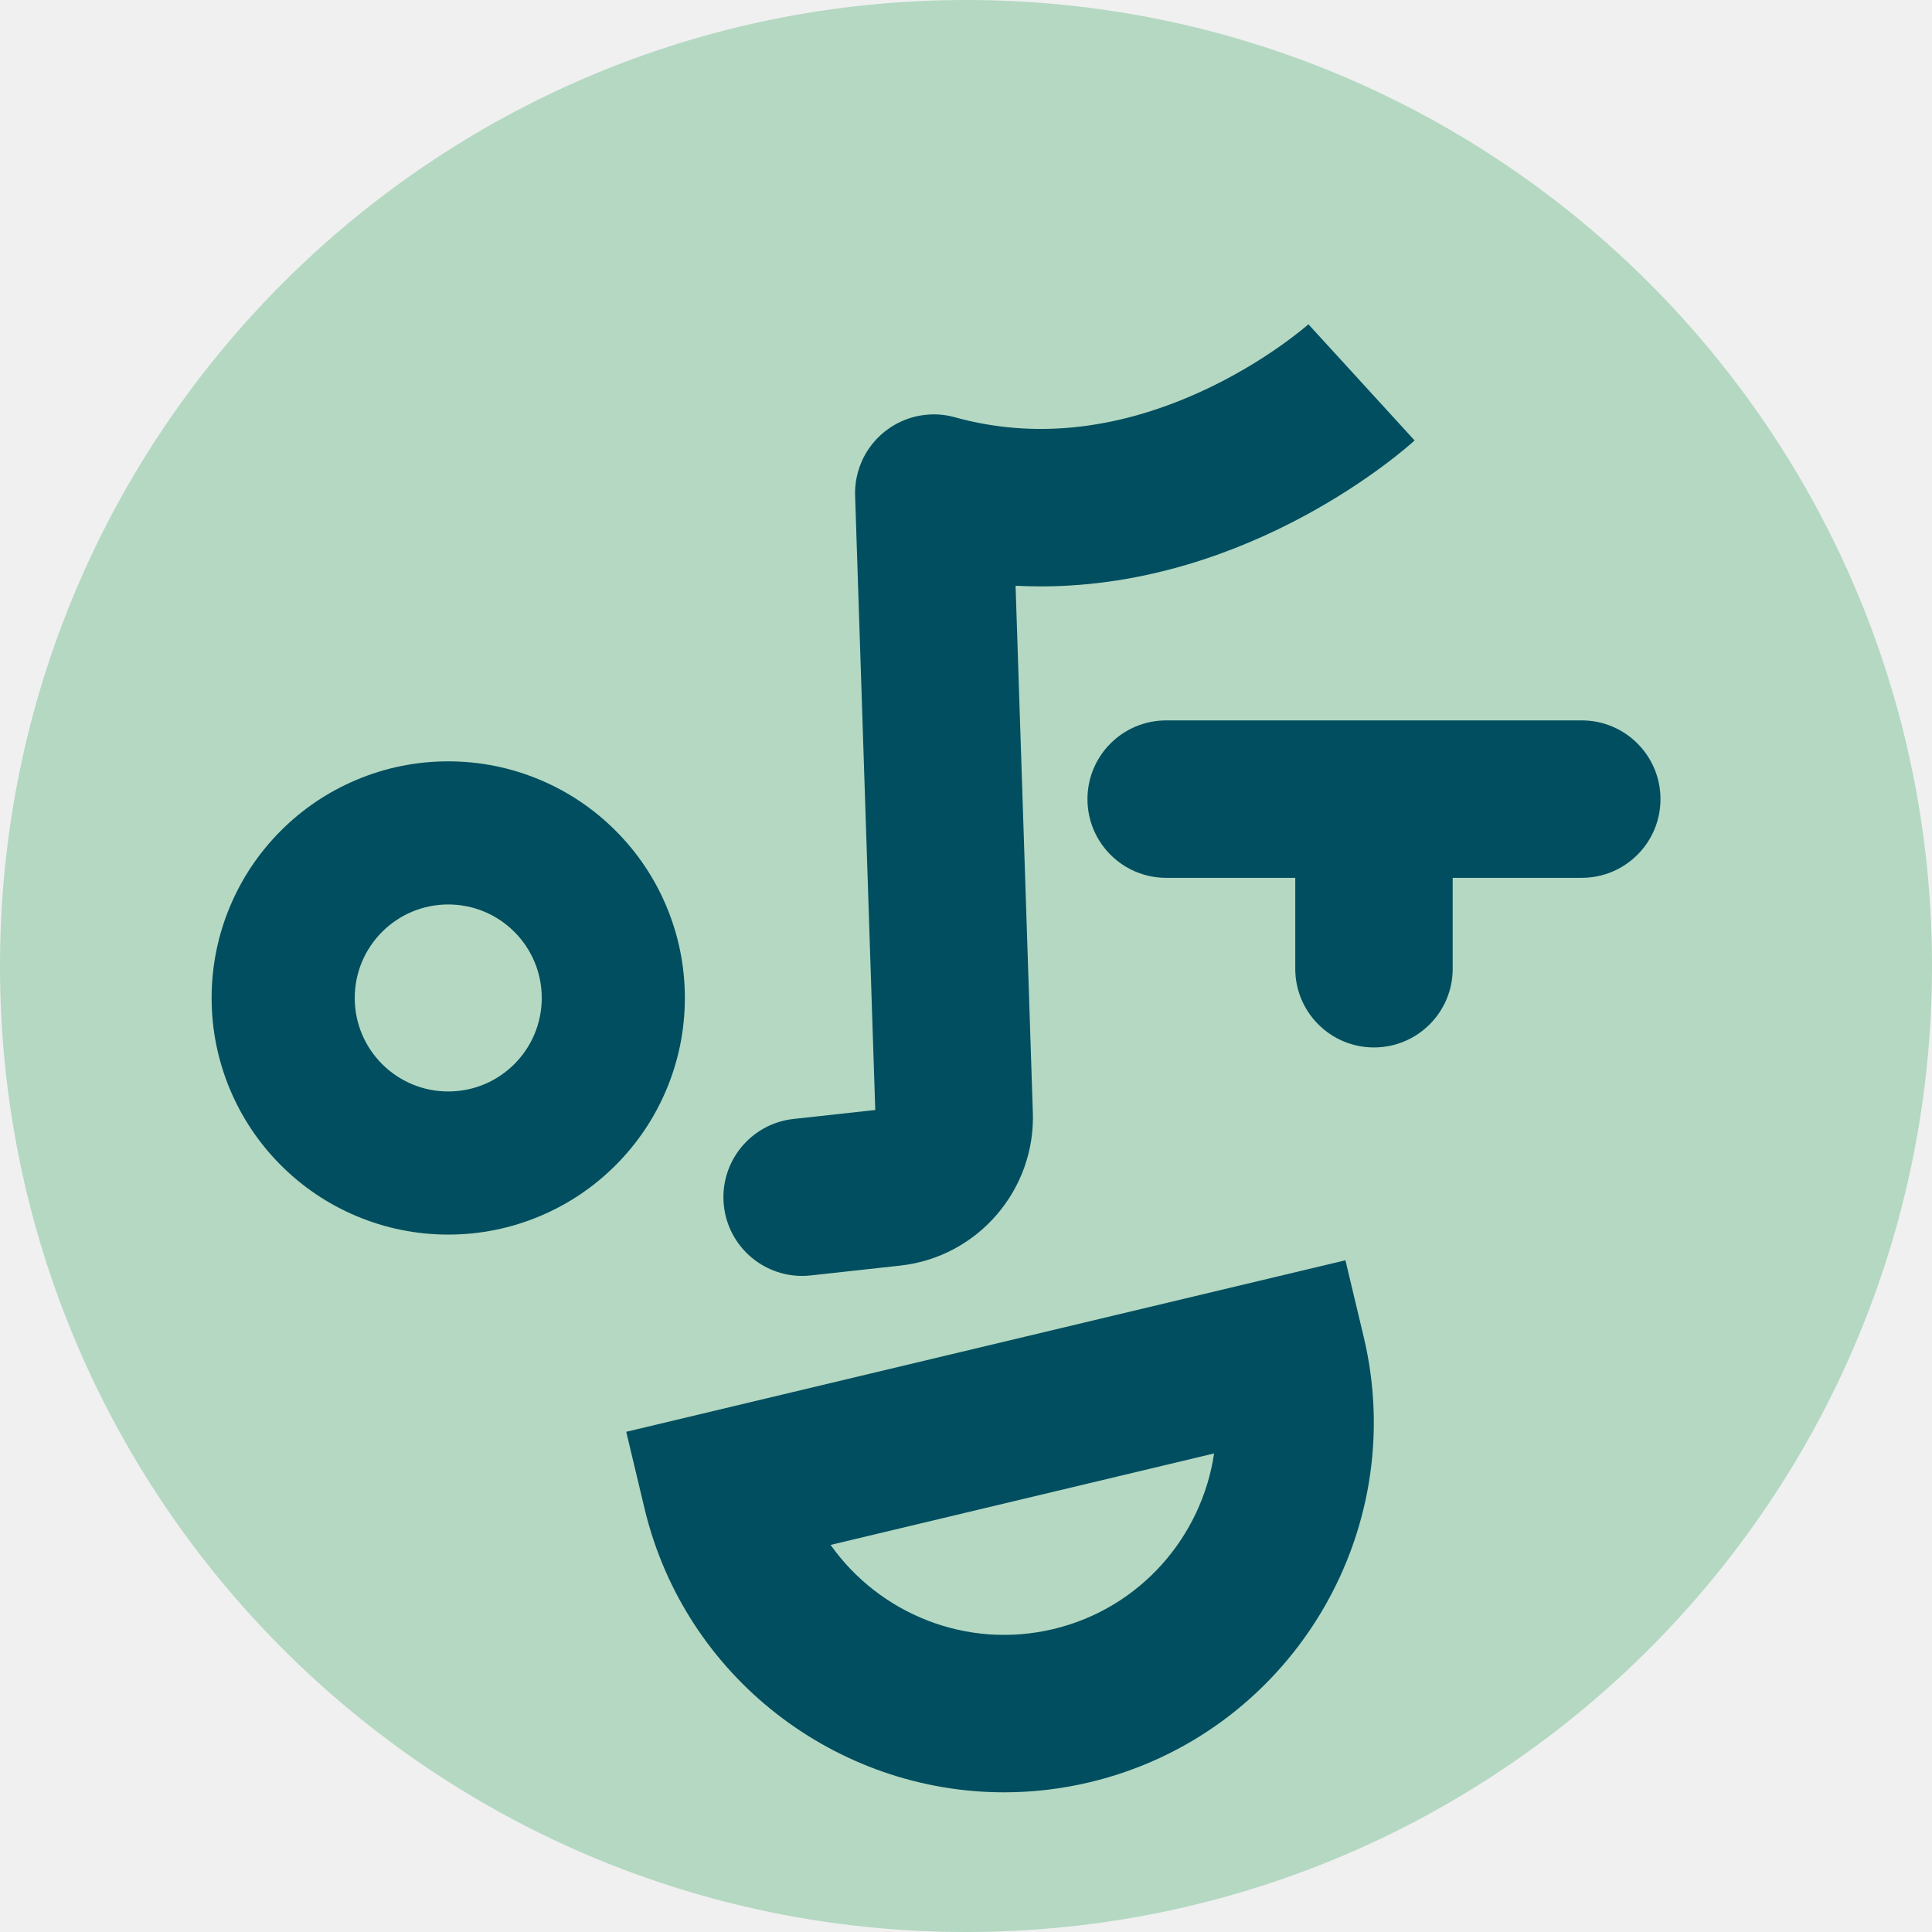
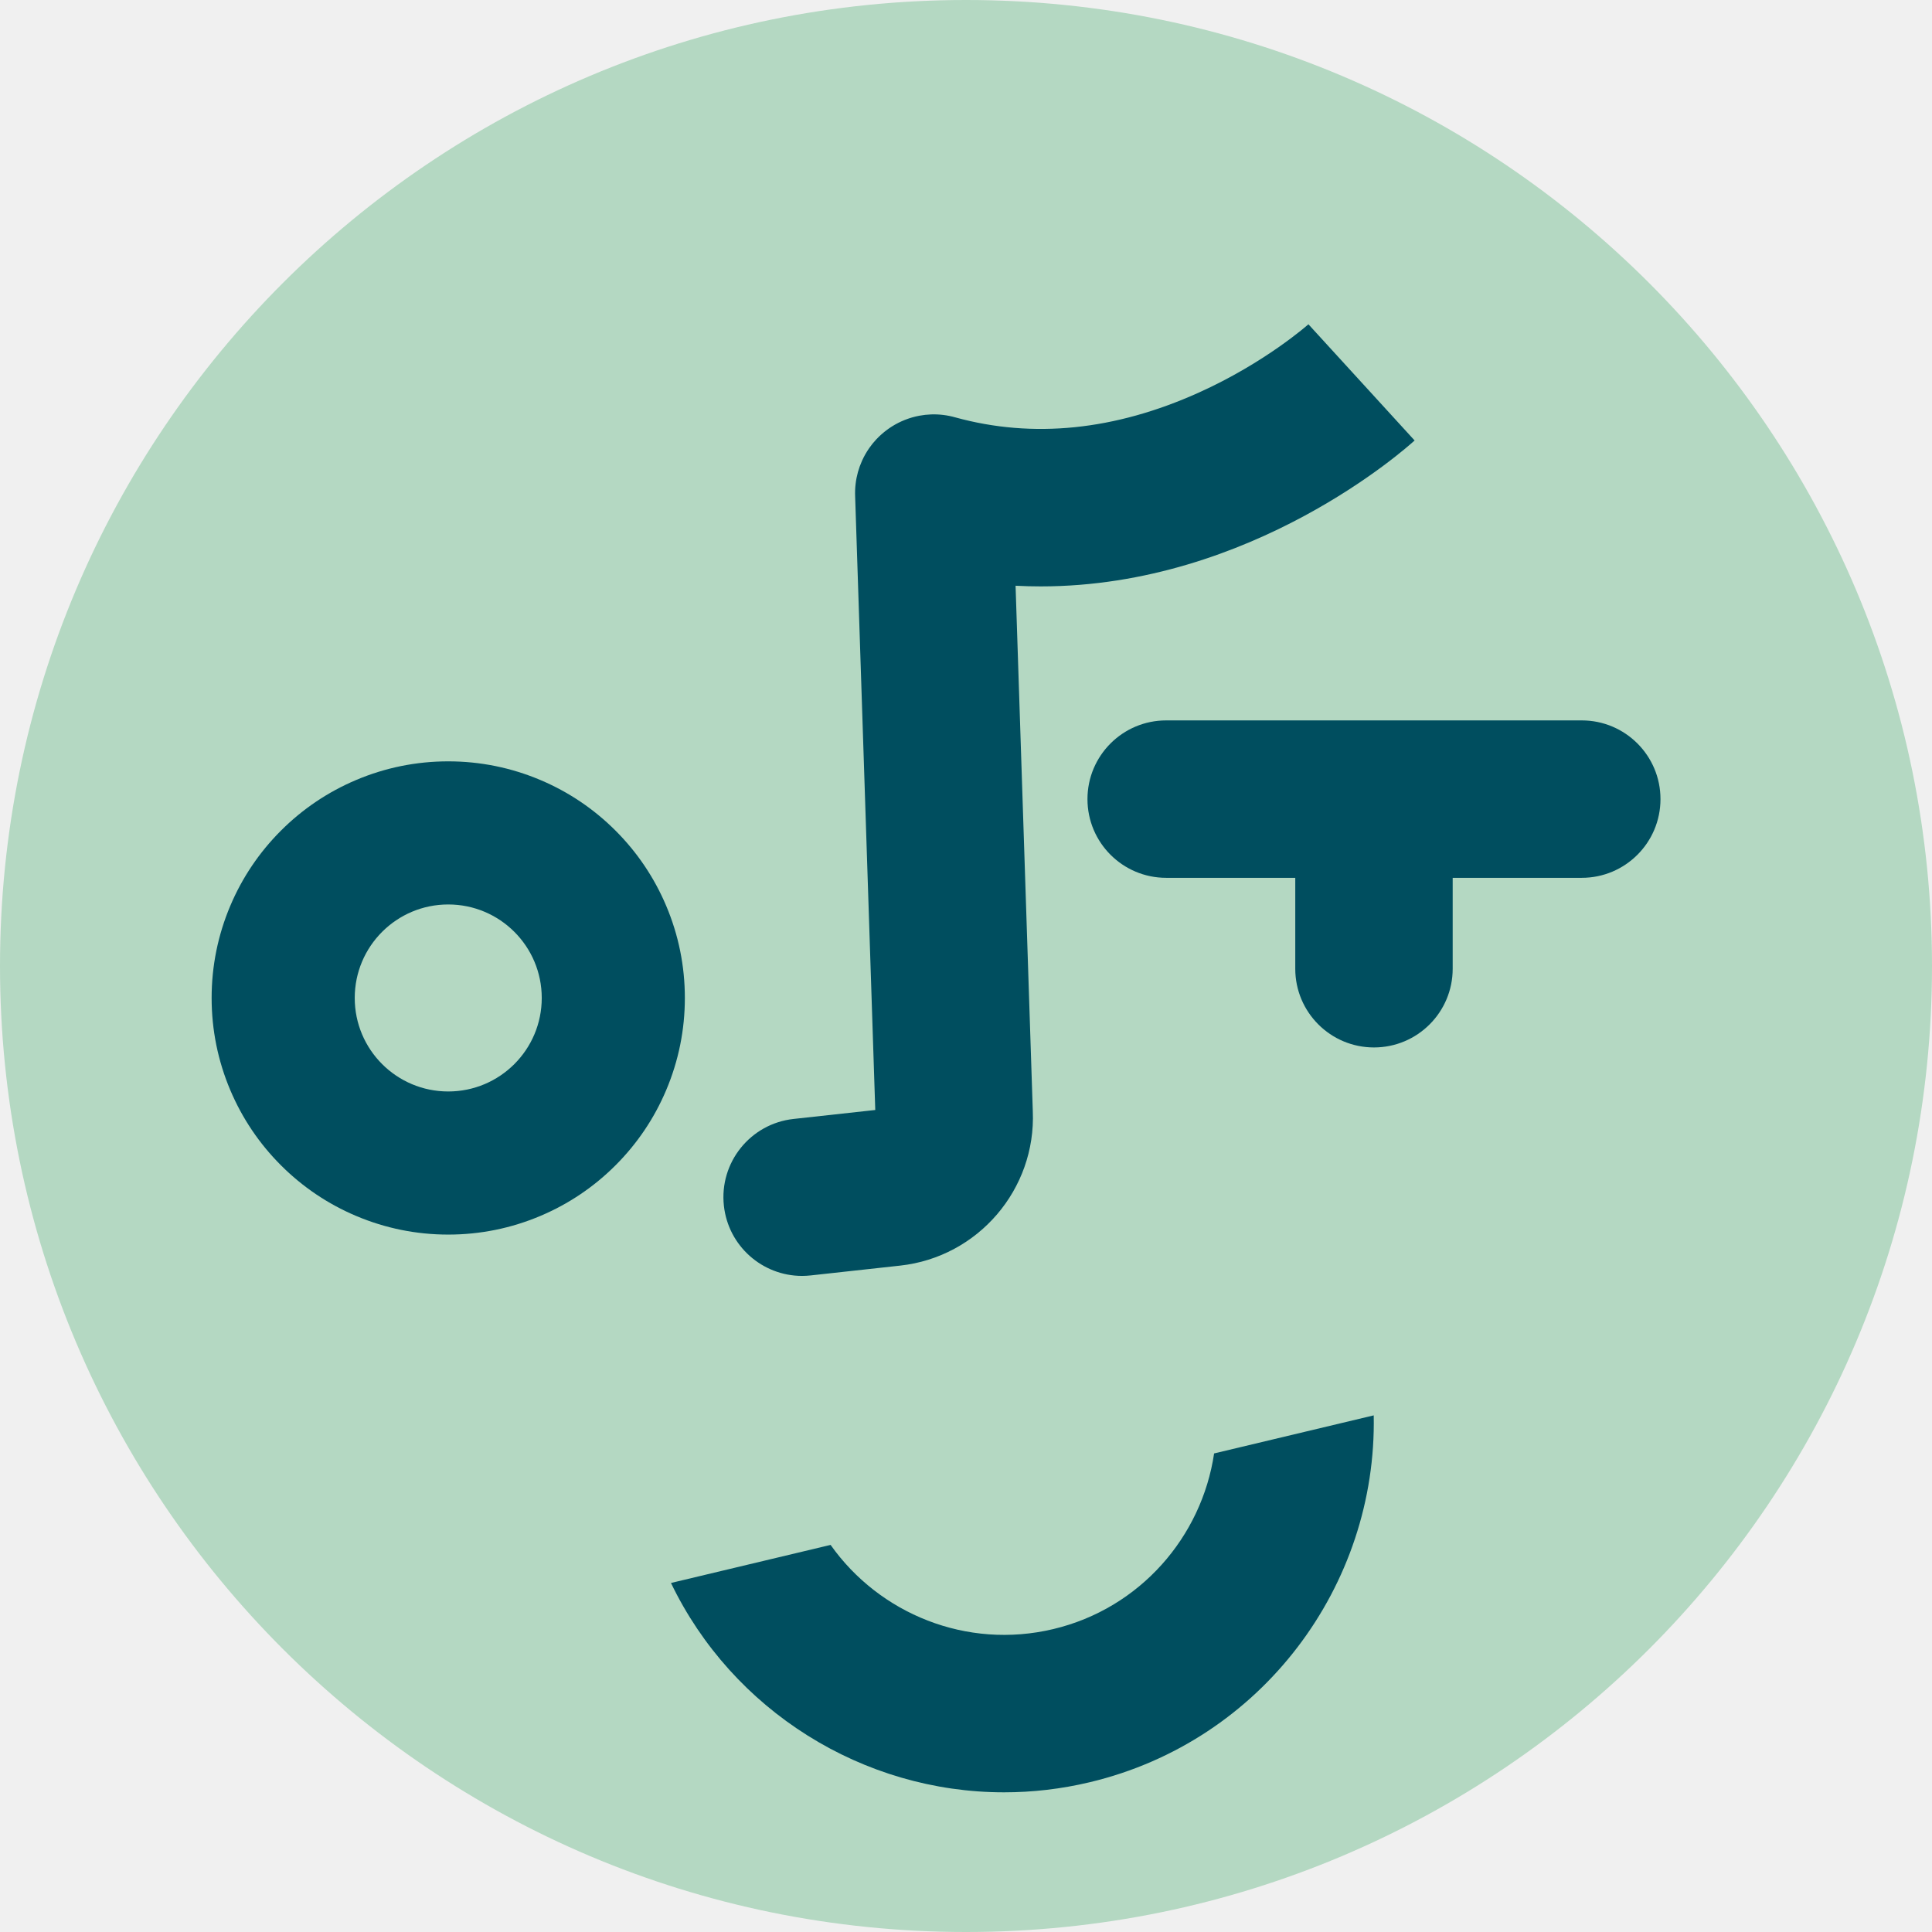
<svg xmlns="http://www.w3.org/2000/svg" width="1080" height="1080" viewBox="0 0 1080 1080" fill="none">
-   <g clip-path="url(#clip0_31_86)">
+   <g clip-path="url(#clip0_73_23)">
    <path d="M540 1080C838.234 1080 1080 838.234 1080 540C1080 241.766 838.234 0 540 0C241.766 0 0 241.766 0 540C0 838.234 241.766 1080 540 1080Z" fill="#B4D8C2" />
    <path d="M250.57 505.6C279.44 505.6 302.84 529 302.84 557.87C302.84 586.74 279.44 610.14 250.57 610.14C221.7 610.14 198.3 586.74 198.3 557.87C198.3 529 221.7 505.6 250.57 505.6ZM250.57 425.6C232.75 425.6 215.42 429.11 199.06 436.03C183.3 442.7 169.16 452.22 157.04 464.34C144.92 476.46 135.39 490.6 128.73 506.36C121.81 522.72 118.3 540.05 118.3 557.87C118.3 575.69 121.81 593.02 128.73 609.38C135.4 625.14 144.92 639.28 157.04 651.4C169.16 663.52 183.3 673.05 199.06 679.71C215.42 686.63 232.75 690.14 250.57 690.14C268.39 690.14 285.72 686.63 302.08 679.71C317.84 673.04 331.98 663.52 344.1 651.4C356.22 639.28 365.75 625.14 372.41 609.38C379.33 593.02 382.84 575.69 382.84 557.87C382.84 540.05 379.33 522.72 372.41 506.36C365.74 490.6 356.22 476.46 344.1 464.34C331.98 452.22 317.84 442.69 302.08 436.03C285.72 429.11 268.39 425.6 250.57 425.6Z" fill="#004E5F" />
-     <path d="M561.29 1001.92C467.83 1001.92 382.89 937.98 360.28 843.19L350.07 800.39L752.1 704.5L762.31 747.3C788.75 858.14 720.08 969.82 609.24 996.26C593.19 1000.09 577.11 1001.92 561.29 1001.92ZM464.31 863.61C491.49 902.06 540.3 922.24 588.82 910.66C637.35 899.09 671.79 859.05 678.69 812.48L464.31 863.61Z" fill="#004E5F" />
    <path d="M884.22 402.71H651.9C627.6 402.71 607.9 422.41 607.9 446.71C607.9 471.01 627.6 490.71 651.9 490.71H724.06V541.53C724.06 565.83 743.76 585.53 768.06 585.53C792.36 585.53 812.06 565.83 812.06 541.53V490.71H884.22C908.52 490.71 928.22 471.01 928.22 446.71C928.22 422.41 908.52 402.71 884.22 402.71Z" fill="#004E5F" />
-     <path d="M790.79 246.24L731.42 181.28L731.55 181.16C731.31 181.37 707.36 202.7 670.05 219.5C623.16 240.62 577.4 245.27 534.03 233.32C531.82 232.69 529.55 232.23 527.23 231.95C522.71 231.4 518.23 231.58 513.91 232.39C513.83 232.4 513.76 232.42 513.68 232.44C513.08 232.56 512.48 232.68 511.89 232.82C511.57 232.9 511.25 232.98 510.93 233.07C510.59 233.16 510.24 233.25 509.9 233.34C509.43 233.48 508.96 233.62 508.49 233.78C508.3 233.84 508.12 233.9 507.93 233.96C507.37 234.15 506.82 234.35 506.28 234.56C506.18 234.6 506.08 234.63 505.98 234.67C505.39 234.9 504.81 235.14 504.24 235.4C504.18 235.43 504.11 235.45 504.05 235.48C503.47 235.74 502.9 236.01 502.34 236.29C502.27 236.32 502.2 236.36 502.14 236.39C501.6 236.66 501.07 236.95 500.55 237.24C500.45 237.3 500.34 237.35 500.24 237.41C499.77 237.68 499.3 237.96 498.84 238.25C498.68 238.35 498.53 238.44 498.37 238.54C497.98 238.79 497.59 239.05 497.2 239.32C496.98 239.47 496.76 239.62 496.54 239.78C496.23 240 495.93 240.22 495.63 240.45C495.34 240.67 495.05 240.89 494.76 241.11C494.54 241.28 494.33 241.46 494.11 241.64C493.75 241.93 493.4 242.22 493.05 242.53C492.91 242.65 492.78 242.77 492.64 242.9C492.23 243.27 491.82 243.64 491.42 244.02C491.35 244.09 491.28 244.15 491.22 244.22C490.77 244.66 490.33 245.11 489.89 245.57C489.87 245.59 489.85 245.61 489.83 245.63C488.41 247.15 487.09 248.78 485.89 250.5C485.89 250.5 485.89 250.51 485.88 250.52C485.49 251.08 485.11 251.65 484.75 252.22C484.7 252.3 484.66 252.38 484.61 252.45C484.3 252.95 483.99 253.46 483.7 253.98C483.58 254.19 483.47 254.41 483.35 254.62C483.14 255.01 482.93 255.39 482.73 255.79C482.51 256.22 482.31 256.66 482.1 257.1C482.01 257.29 481.92 257.47 481.84 257.66C480.05 261.65 478.83 265.95 478.3 270.45C478.01 272.83 477.93 275.2 478.03 277.54L489.28 620.49L443.6 625.5C419.44 628.15 402.01 649.88 404.66 674.04C407.13 696.56 426.19 713.24 448.34 713.24C449.94 713.24 451.56 713.15 453.19 712.97L503.23 707.48C546.74 702.7 579.22 664.82 577.34 621.13L567.71 327.43C572.44 327.68 577.13 327.8 581.76 327.8C699.89 327.8 786.47 250.16 790.77 246.23L790.79 246.24Z" fill="#004E5F" />
+     <path d="M790.79 246.24L731.42 181.28L731.55 181.16C731.31 181.37 707.36 202.7 670.05 219.5C623.16 240.62 577.4 245.27 534.03 233.32C531.82 232.69 529.55 232.23 527.23 231.95C522.71 231.4 518.23 231.58 513.91 232.39C513.83 232.39 513.76 232.42 513.68 232.44C513.08 232.56 512.48 232.68 511.89 232.82C511.57 232.9 511.25 232.98 510.93 233.07C510.59 233.16 510.24 233.25 509.9 233.34C509.43 233.48 508.96 233.62 508.49 233.78C508.3 233.84 508.12 233.9 507.93 233.96C507.37 234.15 506.82 234.35 506.28 234.56C506.18 234.6 506.08 234.63 505.98 234.67C505.39 234.9 504.81 235.14 504.24 235.4C504.18 235.43 504.11 235.45 504.05 235.48C503.47 235.74 502.9 236.01 502.34 236.29C502.27 236.32 502.2 236.36 502.14 236.39C501.6 236.66 501.07 236.95 500.55 237.24C500.45 237.3 500.34 237.35 500.24 237.41C499.77 237.68 499.3 237.96 498.84 238.25C498.68 238.35 498.53 238.44 498.37 238.54C497.98 238.79 497.59 239.05 497.2 239.32C496.98 239.47 496.76 239.62 496.54 239.78C496.23 240 495.93 240.22 495.63 240.45C495.34 240.67 495.05 240.89 494.76 241.11C494.54 241.28 494.33 241.46 494.11 241.64C493.75 241.93 493.4 242.22 493.05 242.53C492.91 242.65 492.78 242.77 492.64 242.9C492.23 243.27 491.82 243.64 491.42 244.02C491.35 244.09 491.28 244.15 491.22 244.22C490.77 244.66 490.33 245.11 489.89 245.57C489.87 245.59 489.85 245.61 489.83 245.63C488.41 247.15 487.09 248.78 485.89 250.5C485.89 250.5 485.89 250.5 485.88 250.52C485.49 251.08 485.11 251.65 484.75 252.22C484.7 252.3 484.66 252.38 484.61 252.45C484.3 252.95 483.99 253.46 483.7 253.98C483.58 254.19 483.47 254.41 483.35 254.62C483.14 255.01 482.93 255.39 482.73 255.79C482.51 256.22 482.31 256.66 482.1 257.1C482.01 257.29 481.92 257.47 481.84 257.66C480.05 261.65 478.83 265.95 478.3 270.45C478.01 272.83 477.93 275.2 478.03 277.54L489.28 620.49L443.6 625.5C419.44 628.15 402.01 649.88 404.66 674.04C407.13 696.56 426.19 713.24 448.34 713.24C449.94 713.24 451.56 713.15 453.19 712.97L503.23 707.48C546.74 702.7 579.22 664.82 577.34 621.13L567.71 327.43C572.44 327.68 577.13 327.8 581.76 327.8C699.89 327.8 786.47 250.16 790.77 246.23H790.79V246.24Z" fill="#004E5F" />
+     <path d="M678.69 812.48C671.79 859.05 637.35 899.09 588.82 910.66C540.3 922.24 491.49 902.06 464.31 863.61L375.08 884.89C409.42 956.25 482.31 1001.92 561.29 1001.92C577.11 1001.92 593.19 1000.09 609.24 996.26C705.39 973.32 769.8 886.24 767.92 791.2L678.69 812.48Z" fill="#004E5F" />
  </g>
  <defs>
-     <clipPath id="clip0_31_86">
+     <clipPath id="clip0_73_23">
      <rect width="1080" height="1080" fill="white" />
    </clipPath>
  </defs>
</svg>
